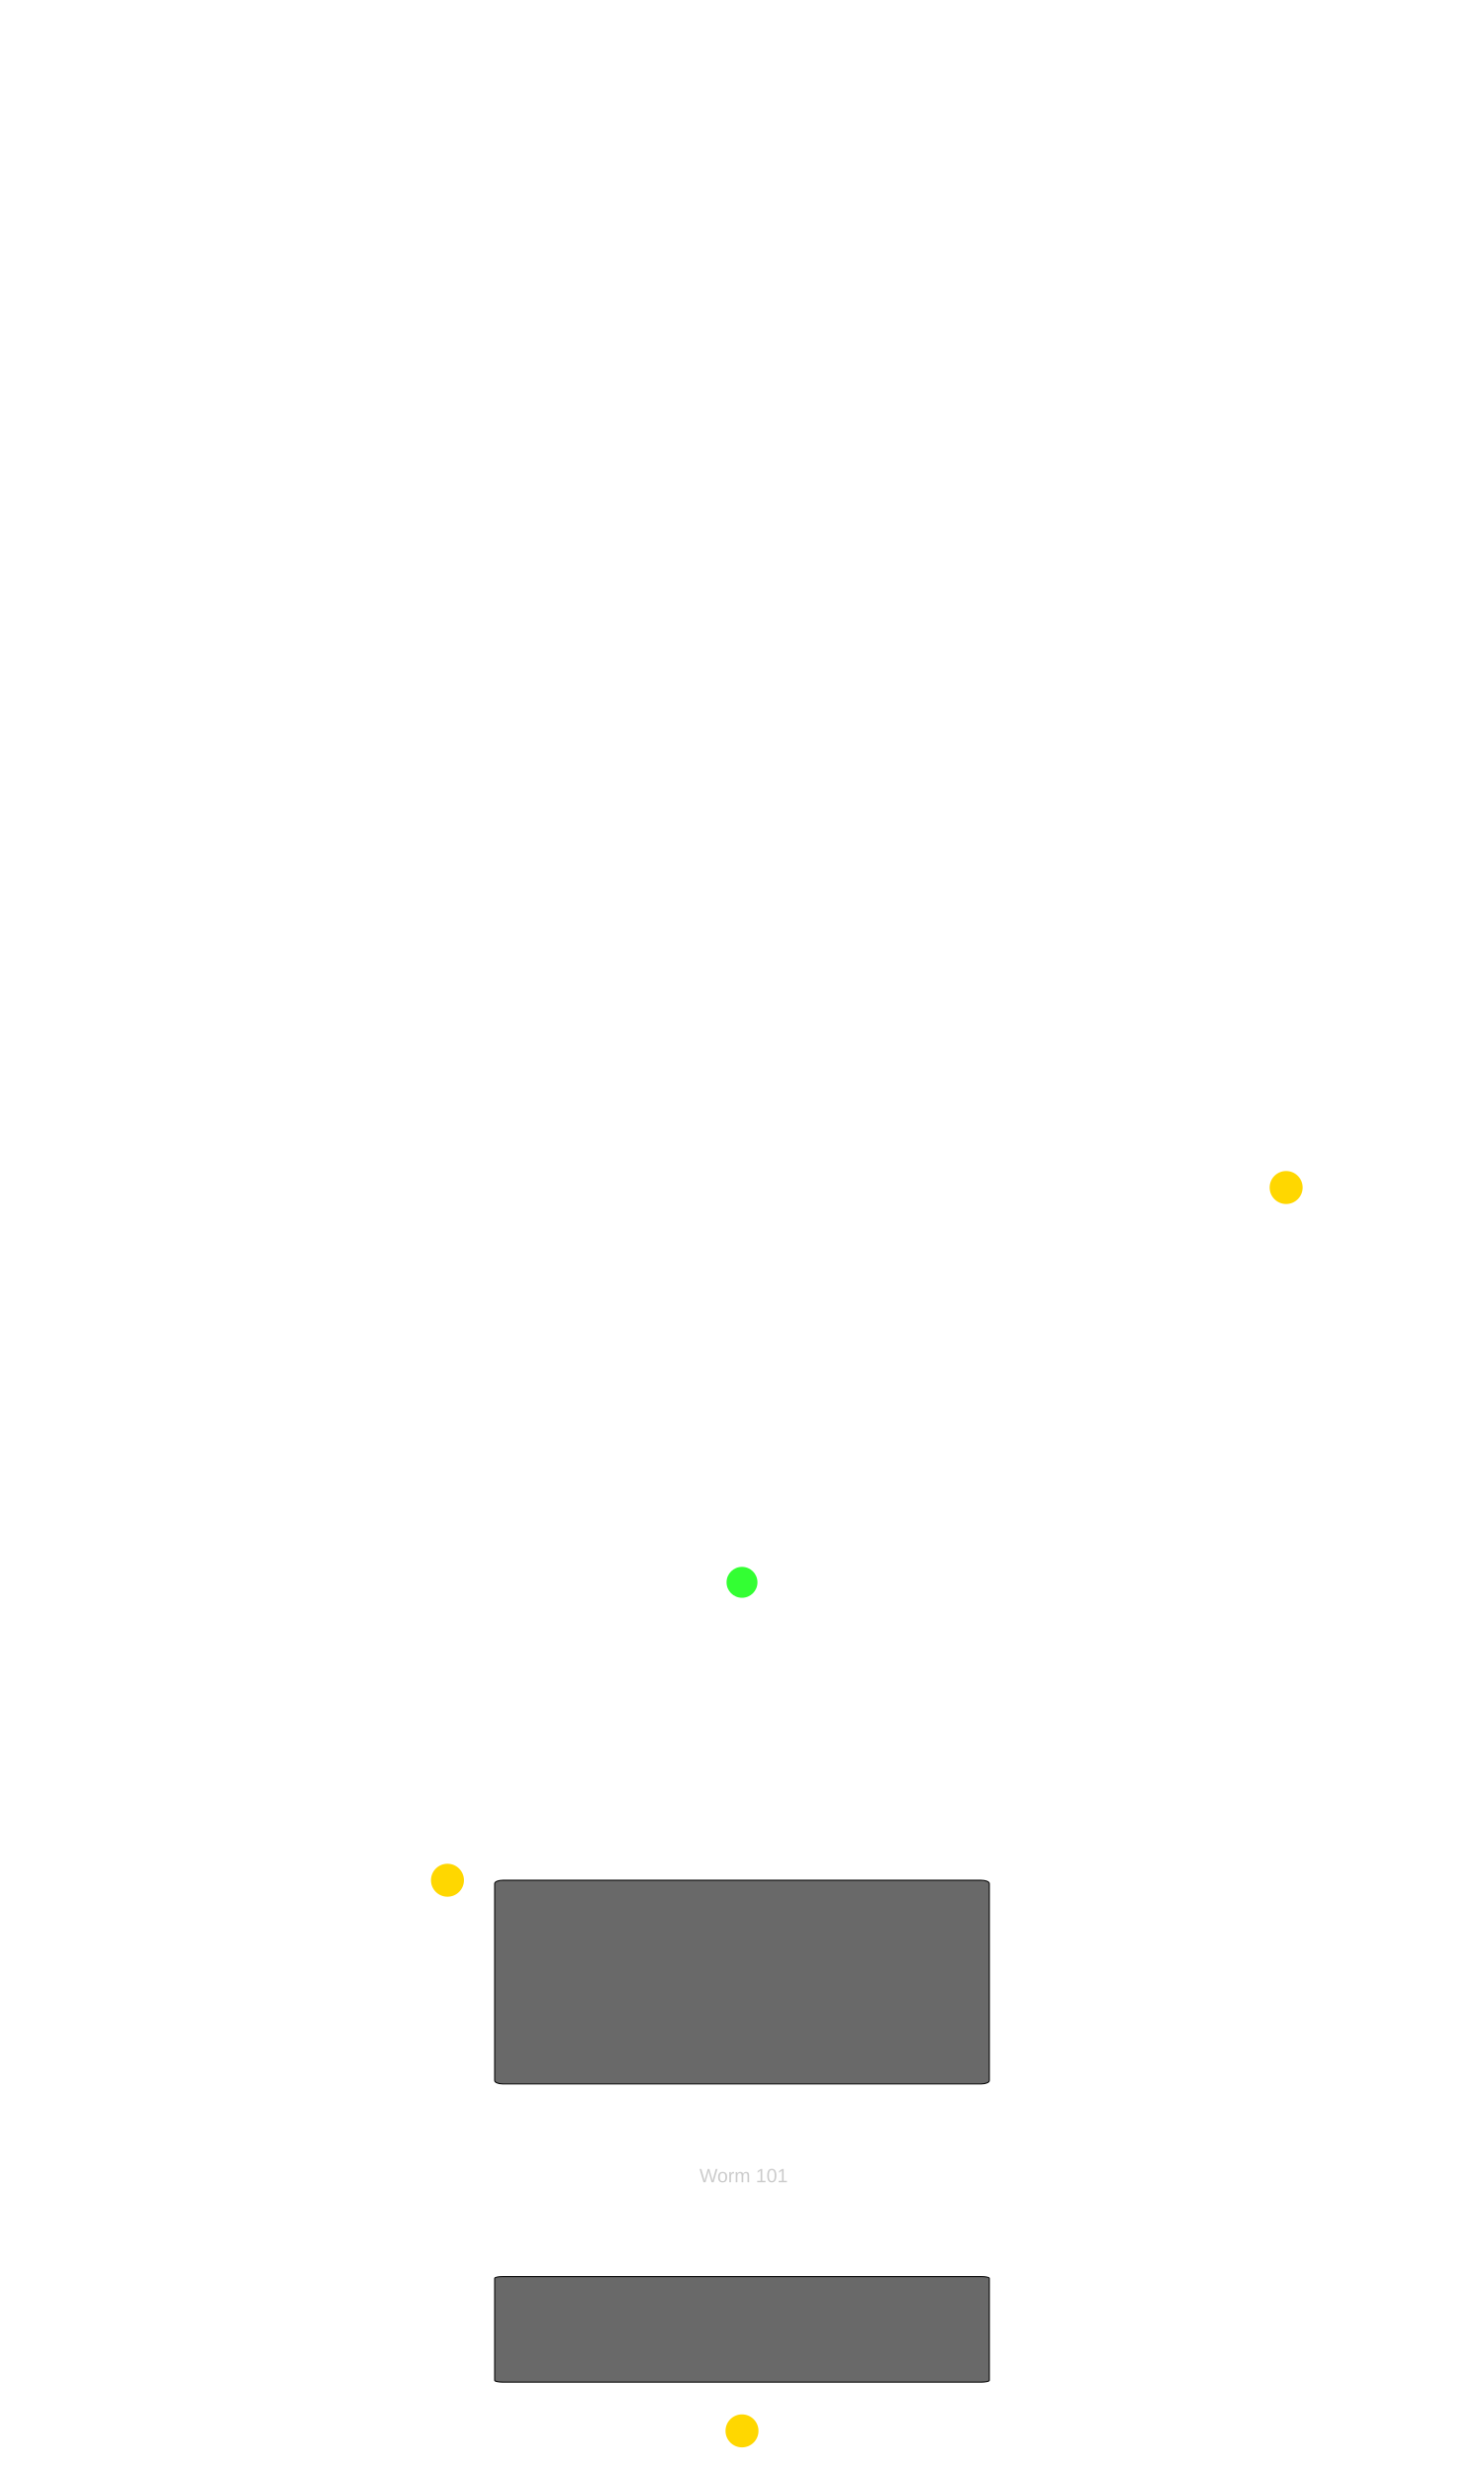
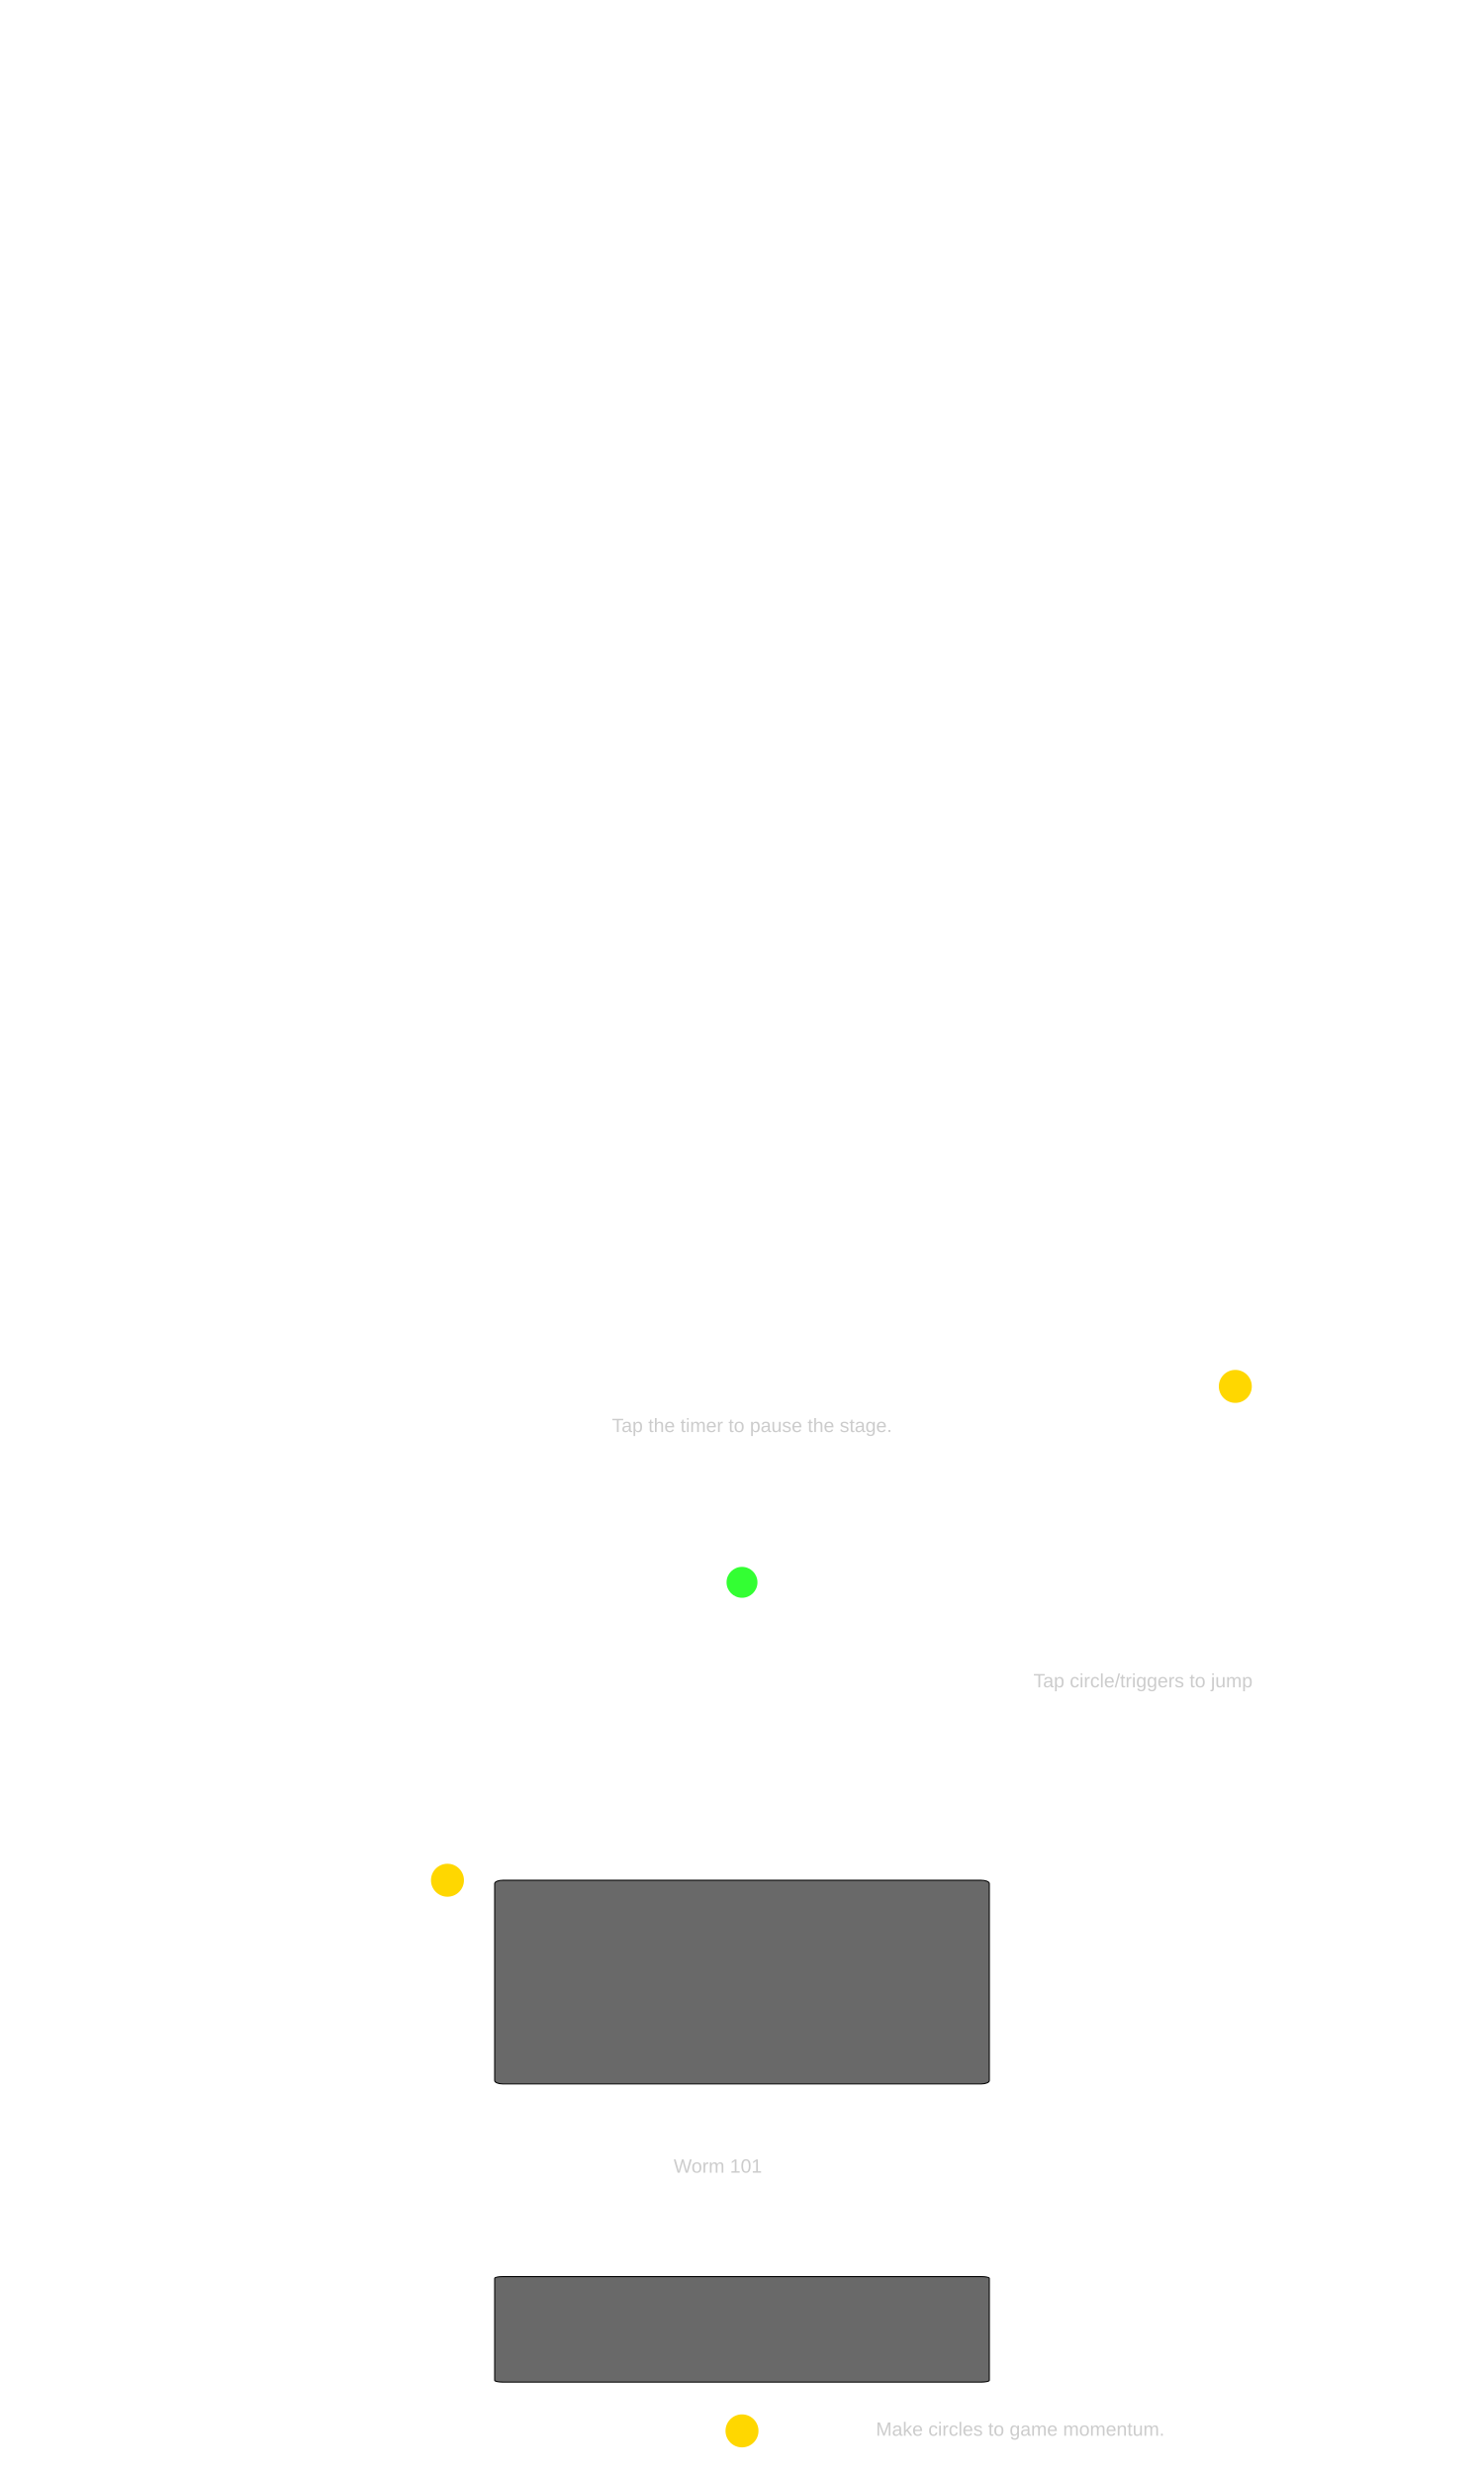
<svg xmlns="http://www.w3.org/2000/svg" xmlns:xlink="http://www.w3.org/1999/xlink" width="1440" height="2400" viewBox="0 0 1440 2400" version="1.1" id="svg5">
  <defs id="defs2">
    <color-profile name="Adobe-RGB-1998" xlink:href="file:///System/Library/ColorSync/Profiles/AdobeRGB1998.icc" id="color-profile2" />
  </defs>
  <g id="layer1">
    <circle class="worm-start" cx="720" cy="1535" r="15" fill="#00ff00" opacity="0.8" id="circle1" />
    <circle class="goal" cx="434.198" cy="1824" r="16" fill="#ffd700" id="circle3">
      </circle>
    <circle class="goal" cx="720" cy="2358.171" r="16" fill="#ffd700" id="circle3-4">
      </circle>
-     <circle class="goal" cx="1248" cy="1152" r="16" fill="#ffd700" id="circle3-4-0-8">
+     <circle class="goal" cx="1198.693" cy="1344.928" r="16" fill="#ffd700" id="circle3-4-0-8">
      </circle>
    <rect class="platform" x="480" y="2208.5" width="480" height="102.379" fill="#696969" stroke="#000000" stroke-width="6" id="rect8" rx="8" ry="1.706" style="stroke-width:1;stroke-dasharray:none">
      </rect>
    <rect class="platform" x="480" y="1824" width="480" height="197.594" fill="#696969" stroke="#000000" stroke-width="6" id="rect8-5" rx="8" ry="3.293" style="stroke-width:1;stroke-dasharray:none">
      </rect>
-     <text xml:space="preserve" style="font-style:normal;font-variant:normal;font-weight:normal;font-stretch:normal;font-size:18.667px;line-height:0.95;font-family:Arial;-inkscape-font-specification:'Arial, Normal';font-variant-ligatures:normal;font-variant-caps:normal;font-variant-numeric:normal;font-variant-east-asian:normal;fill:#cccccc" x="678.72" y="2116.965" id="text2" class="sticker">
-       <tspan id="tspan2" x="678.72" y="2116.965">Worm 101</tspan>
+     <text xml:space="preserve" style="font-style:normal;font-variant:normal;font-weight:normal;font-stretch:normal;font-size:18.667px;line-height:0.95;font-family:Arial;-inkscape-font-specification:'Arial, Normal';font-variant-ligatures:normal;font-variant-caps:normal;font-variant-numeric:normal;font-variant-east-asian:normal;fill:#cccccc" x="653.668" y="2107.681" id="text2" class="sticker">
+       <tspan id="tspan2" x="653.668" y="2107.681">Worm 101</tspan>
+     </text>
+     <text xml:space="preserve" style="font-style:normal;font-variant:normal;font-weight:normal;font-stretch:normal;font-size:18.667px;line-height:0.95;font-family:Arial;-inkscape-font-specification:'Arial, Normal';font-variant-ligatures:normal;font-variant-caps:normal;font-variant-numeric:normal;font-variant-east-asian:normal;fill:#cccccc" x="593.752" y="1389.206" id="text2-7" class="sticker">
+       <tspan id="tspan2-9" x="593.752" y="1389.206">Tap the timer to pause the stage.</tspan>
+     </text>
+     <text xml:space="preserve" style="font-style:normal;font-variant:normal;font-weight:normal;font-stretch:normal;font-size:18.667px;line-height:0.95;font-family:Arial;-inkscape-font-specification:'Arial, Normal';font-variant-ligatures:normal;font-variant-caps:normal;font-variant-numeric:normal;font-variant-east-asian:normal;fill:#cccccc" x="849.946" y="2362.888" id="text2-7-2" class="sticker">
+       <tspan id="tspan2-9-6" x="849.946" y="2362.888">Make circles to game momentum.</tspan>
+     </text>
+     <text xml:space="preserve" style="font-style:normal;font-variant:normal;font-weight:normal;font-stretch:normal;font-size:18.667px;line-height:0.95;font-family:Arial;-inkscape-font-specification:'Arial, Normal';font-variant-ligatures:normal;font-variant-caps:normal;font-variant-numeric:normal;font-variant-east-asian:normal;fill:#cccccc" x="1002.769" y="1636.831" id="text2-7-2-9" class="sticker">
+       <tspan id="tspan2-9-6-2" x="1002.769" y="1636.831">Tap circle/triggers to jump</tspan>
    </text>
  </g>
</svg>
